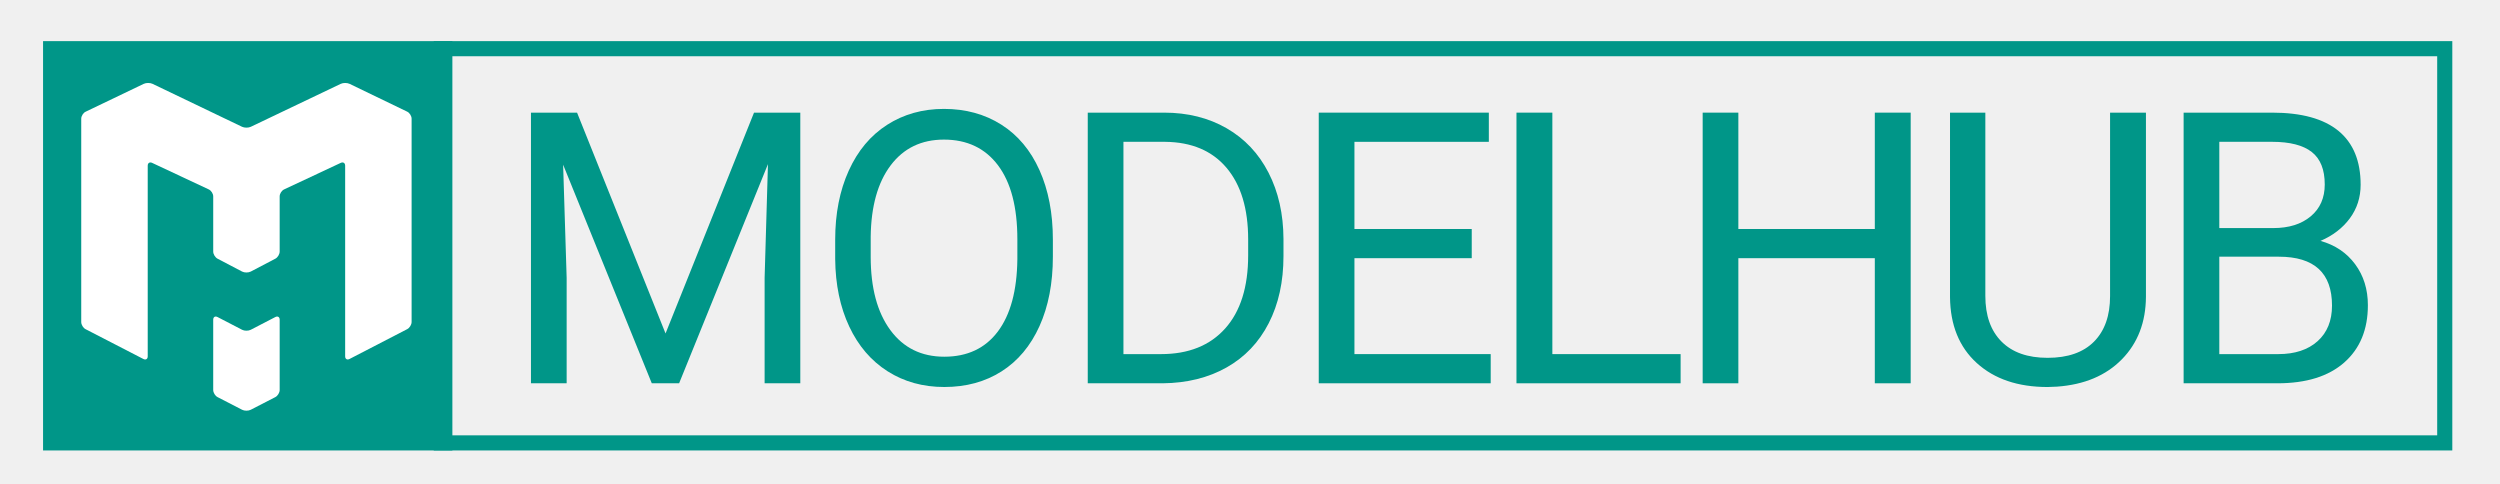
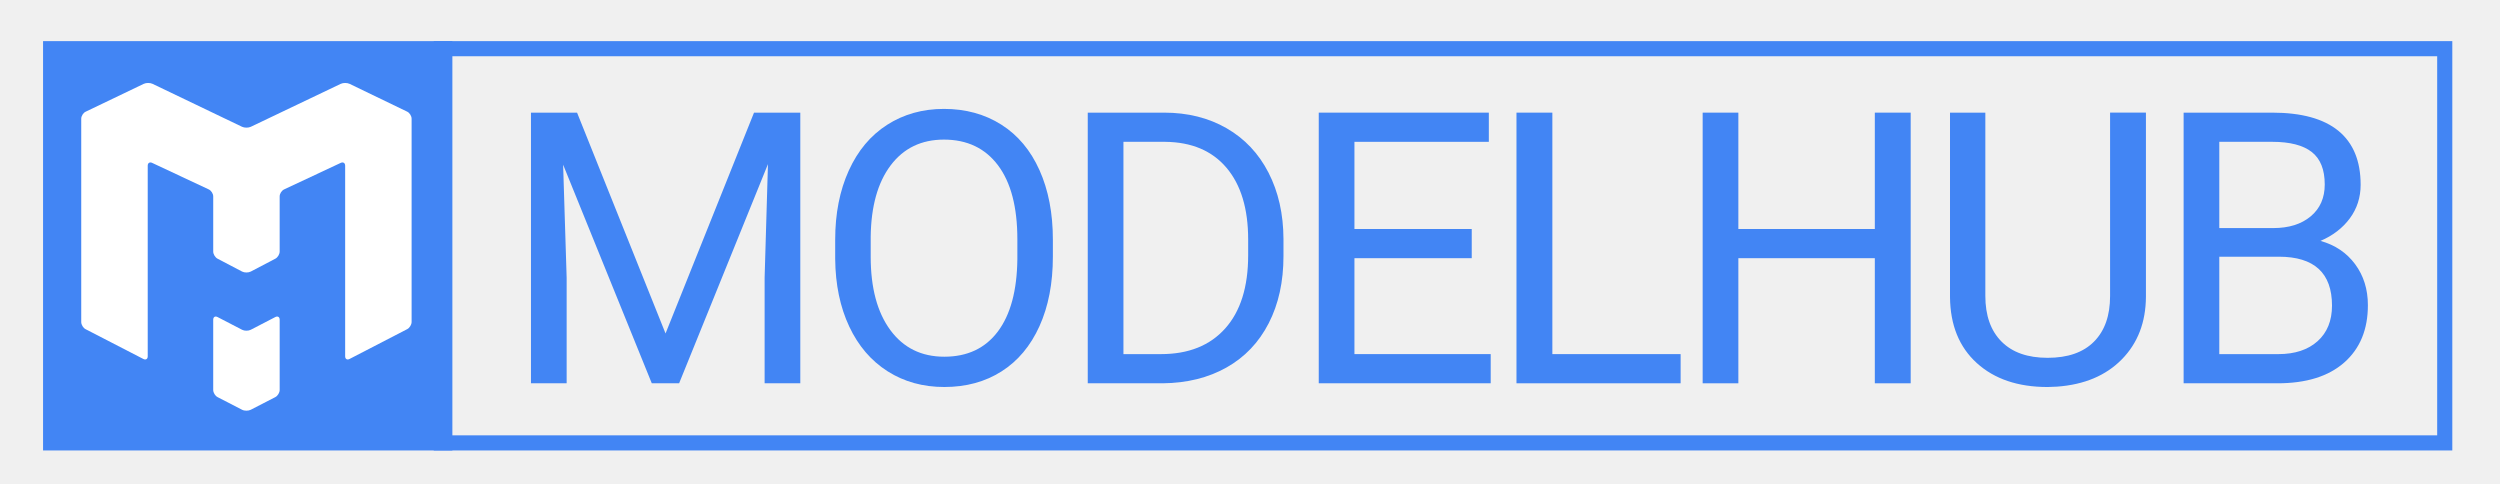
<svg xmlns="http://www.w3.org/2000/svg" version="1.1" id="Layer_1" x="0px" y="0px" width="330.834px" height="64px" viewBox="0 0 330.834 64" enable-background="new 0 0 330.834 64" xml:space="preserve">
  <g>
    <g>
-       <path fill="#009688" d="M322.523,7.443V57.61H59.398V7.443H322.523 M324.523,5.443H57.398V59.61h267.125V5.443L324.523,5.443z" />
+       <path fill="#4285F4" d="M322.522,7.443v50.167H59.398V7.443H322.522 M324.522,5.443H57.398v54.167h267.125V5.443L324.522,5.443z" />
    </g>
  </g>
-   <rect x="5.698" y="5.443" fill="#009688" width="54.167" height="54.167" />
+   <rect x="5.698" y="5.443" fill="#4285F4" width="54.167" height="54.167" />
  <g>
-     <path fill="#009688" d="M76.364,14.906l11.709,29.224l11.709-29.224h6.125v35.816h-4.723V36.775l0.443-15.055L89.869,50.722h-3.616   L74.52,21.793l0.467,14.981v13.947h-4.723V14.906H76.364z" />
-     <path fill="#009688" d="M139.33,33.97c0,3.51-0.59,6.572-1.771,9.188c-1.181,2.615-2.854,4.611-5.019,5.989   c-2.165,1.378-4.69,2.066-7.576,2.066c-2.821,0-5.323-0.692-7.503-2.078c-2.182-1.387-3.875-3.362-5.08-5.929   s-1.825-5.539-1.857-8.918v-2.582c0-3.443,0.599-6.486,1.796-9.127c1.197-2.64,2.89-4.661,5.08-6.063   c2.189-1.402,4.694-2.104,7.515-2.104c2.87,0,5.399,0.693,7.589,2.078c2.189,1.387,3.875,3.395,5.055,6.027   c1.181,2.632,1.771,5.695,1.771,9.188V33.97z M134.631,31.659c0-4.248-0.853-7.507-2.558-9.779   c-1.706-2.271-4.092-3.406-7.159-3.406c-2.985,0-5.334,1.135-7.047,3.406c-1.714,2.272-2.596,5.424-2.645,9.459v2.632   c0,4.117,0.865,7.352,2.595,9.705c1.73,2.354,4.112,3.529,7.147,3.529c3.05,0,5.411-1.111,7.084-3.333   c1.672-2.223,2.533-5.407,2.583-9.557V31.659z" />
-     <path fill="#009688" d="M143.946,50.722V14.906h10.11c3.116,0,5.871,0.688,8.266,2.066c2.393,1.378,4.242,3.338,5.546,5.879   c1.304,2.543,1.964,5.462,1.979,8.758v2.287c0,3.379-0.651,6.34-1.956,8.882c-1.304,2.541-3.166,4.493-5.584,5.854   c-2.419,1.361-5.236,2.059-8.449,2.091H143.946z M148.669,18.768v28.093h4.968c3.641,0,6.475-1.133,8.5-3.398   c2.023-2.265,3.037-5.49,3.037-9.676v-2.093c0-4.071-0.956-7.234-2.866-9.491c-1.909-2.257-4.62-3.401-8.129-3.435H148.669z" />
-     <path fill="#009688" d="M194.76,34.167h-15.522v12.693h18.031v3.861h-22.755V14.906h22.509v3.862h-17.785v11.537h15.522V34.167z" />
-     <path fill="#009688" d="M205.428,46.861h16.973v3.861H200.68V14.906h4.749V46.861z" />
-     <path fill="#009688" d="M252.847,50.722H248.1V34.167h-18.057v16.555h-4.723V14.906h4.723v15.399H248.1V14.906h4.747V50.722z" />
-     <path fill="#009688" d="M283.98,14.906v24.354c-0.017,3.378-1.079,6.142-3.186,8.29c-2.107,2.149-4.965,3.354-8.572,3.615   l-1.255,0.05c-3.921,0-7.043-1.058-9.373-3.173c-2.328-2.115-3.509-5.026-3.542-8.733V14.906h4.675v24.255   c0,2.591,0.713,4.604,2.141,6.039c1.426,1.436,3.459,2.152,6.1,2.152c2.672,0,4.719-0.714,6.137-2.14   c1.419-1.427,2.128-3.436,2.128-6.027V14.906H283.98z" />
-     <path fill="#009688" d="M288.966,50.722V14.906h11.716c3.887,0,6.809,0.804,8.77,2.41c1.959,1.608,2.939,3.986,2.939,7.135   c0,1.672-0.477,3.152-1.426,4.44c-0.951,1.287-2.248,2.284-3.887,2.988c1.934,0.541,3.463,1.57,4.588,3.087   c1.123,1.518,1.684,3.326,1.684,5.425c0,3.214-1.041,5.74-3.123,7.576c-2.084,1.837-5.027,2.755-8.832,2.755H288.966z    M293.689,30.182h7.139c2.068,0,3.719-0.518,4.957-1.553s1.857-2.44,1.857-4.217c0-1.972-0.574-3.405-1.721-4.301   c-1.148-0.896-2.895-1.344-5.24-1.344h-6.992V30.182z M293.689,33.97v12.891h7.803c2.199,0,3.934-0.57,5.203-1.71   c1.271-1.14,1.908-2.71,1.908-4.711c0-4.313-2.346-6.47-7.037-6.47H293.689z" />
+     <path fill="#4285F4" d="M76.364,14.906L88.073,44.13l11.709-29.224h6.125v35.817h-4.723V36.775l0.443-15.055L89.869,50.723h-3.616   L74.52,21.793l0.467,14.98v13.947h-4.723V14.906H76.364z" />
+     <path fill="#4285F4" d="M139.33,33.971c0,3.51-0.59,6.571-1.771,9.188c-1.181,2.615-2.854,4.611-5.019,5.988   c-2.165,1.379-4.69,2.066-7.576,2.066c-2.821,0-5.323-0.691-7.503-2.078c-2.182-1.387-3.875-3.361-5.08-5.929   s-1.825-5.539-1.857-8.918v-2.582c0-3.443,0.599-6.486,1.796-9.127c1.197-2.64,2.89-4.661,5.08-6.063   c2.189-1.402,4.694-2.104,7.515-2.104c2.87,0,5.399,0.693,7.589,2.078c2.189,1.387,3.875,3.396,5.055,6.027   c1.181,2.632,1.771,5.695,1.771,9.188V33.971L139.33,33.971z M134.631,31.659c0-4.248-0.853-7.507-2.558-9.779   c-1.706-2.271-4.092-3.406-7.159-3.406c-2.985,0-5.334,1.135-7.047,3.406c-1.714,2.272-2.596,5.424-2.645,9.459v2.632   c0,4.117,0.865,7.352,2.595,9.705s4.112,3.529,7.147,3.529c3.05,0,5.411-1.111,7.084-3.333c1.672-2.224,2.533-5.407,2.583-9.558   V31.659L134.631,31.659z" />
+     <path fill="#4285F4" d="M143.946,50.723V14.906h10.11c3.116,0,5.871,0.688,8.266,2.066c2.393,1.378,4.242,3.338,5.546,5.879   c1.304,2.543,1.964,5.462,1.979,8.758v2.288c0,3.379-0.65,6.34-1.955,8.881s-3.167,4.494-5.584,5.854   c-2.419,1.361-5.236,2.06-8.449,2.091H143.946L143.946,50.723z M148.669,18.768v28.093h4.968c3.641,0,6.475-1.133,8.5-3.398   c2.023-2.266,3.037-5.49,3.037-9.676v-2.093c0-4.071-0.956-7.234-2.866-9.491c-1.909-2.257-4.62-3.401-8.129-3.435H148.669z" />
+     <path fill="#4285F4" d="M194.76,34.167h-15.522v12.692h18.031v3.861h-22.754V14.906h22.508v3.862h-17.785v11.537h15.522V34.167z" />
+     <path fill="#4285F4" d="M205.429,46.861h16.973v3.861h-21.721V14.906h4.748V46.861L205.429,46.861z" />
+     <path fill="#4285F4" d="M252.847,50.723h-4.746V34.167h-18.058v16.556h-4.724V14.906h4.724v15.399h18.058V14.906h4.746V50.723z" />
+     <path fill="#4285F4" d="M283.979,14.906V39.26c-0.017,3.379-1.078,6.143-3.186,8.29c-2.107,2.149-4.965,3.354-8.572,3.615   l-1.255,0.05c-3.921,0-7.043-1.059-9.372-3.173c-2.328-2.114-3.51-5.026-3.543-8.733V14.906h4.676v24.255   c0,2.591,0.713,4.604,2.141,6.039c1.426,1.437,3.459,2.151,6.1,2.151c2.672,0,4.719-0.713,6.137-2.14   c1.42-1.427,2.129-3.437,2.129-6.026v-24.28H283.979z" />
+     <path fill="#4285F4" d="M288.966,50.723V14.906h11.717c3.887,0,6.809,0.804,8.77,2.41c1.959,1.608,2.939,3.986,2.939,7.135   c0,1.672-0.478,3.152-1.427,4.44c-0.95,1.287-2.248,2.284-3.887,2.988c1.935,0.541,3.463,1.57,4.588,3.087   c1.123,1.519,1.685,3.326,1.685,5.425c0,3.215-1.041,5.74-3.123,7.576c-2.084,1.838-5.027,2.756-8.832,2.756H288.966z    M293.688,30.182h7.14c2.067,0,3.719-0.518,4.957-1.553c1.237-1.035,1.856-2.44,1.856-4.217c0-1.972-0.574-3.405-1.721-4.301   c-1.148-0.896-2.895-1.344-5.24-1.344h-6.992V30.182z M293.688,33.971v12.891h7.804c2.198,0,3.934-0.57,5.202-1.711   c1.271-1.139,1.908-2.709,1.908-4.711c0-4.313-2.346-6.469-7.037-6.469H293.688z" />
  </g>
  <g>
    <g>
      <g>
-         <path fill="#FFFFFF" d="M28.79,41.956c-0.317-0.165-0.575-0.009-0.575,0.347v9.306c0,0.355,0.258,0.778,0.575,0.942l3.246,1.673     c0.316,0.165,0.834,0.165,1.15,0l3.249-1.673c0.315-0.164,0.575-0.587,0.575-0.942v-9.306c0-0.355-0.259-0.512-0.575-0.348     l-3.249,1.684c-0.315,0.166-0.833,0.166-1.15,0L28.79,41.956z" />
+         <path fill="#FFFFFF" d="M28.79,41.956c-0.317-0.165-0.575-0.009-0.575,0.347v9.307c0,0.354,0.258,0.777,0.575,0.941l3.246,1.674     c0.316,0.164,0.834,0.164,1.15,0l3.249-1.674c0.315-0.164,0.575-0.587,0.575-0.941v-9.307c0-0.355-0.259-0.512-0.575-0.348     l-3.249,1.684c-0.315,0.166-0.833,0.166-1.15,0L28.79,41.956z" />
      </g>
      <g>
-         <path fill="#FFFFFF" d="M46.261,11.096c-0.321-0.153-0.846-0.155-1.168-0.001l-11.899,5.682c-0.32,0.154-0.845,0.154-1.167-0.002     l-11.838-5.679c-0.321-0.155-0.847-0.155-1.168,0l-7.687,3.687c-0.321,0.152-0.584,0.57-0.584,0.926v26.908     c0,0.355,0.259,0.781,0.576,0.945l7.647,3.944c0.317,0.165,0.575,0.007,0.575-0.35V21.927c0-0.357,0.264-0.525,0.586-0.373     l7.496,3.514c0.321,0.15,0.586,0.564,0.586,0.92v7.299c0,0.356,0.258,0.782,0.574,0.947l3.249,1.703     c0.314,0.164,0.832,0.164,1.147,0l3.25-1.703c0.315-0.165,0.573-0.591,0.573-0.947v-7.299c0-0.355,0.263-0.77,0.585-0.92     l7.497-3.514c0.324-0.152,0.585,0.016,0.585,0.373v25.229c0,0.356,0.259,0.513,0.576,0.35l7.643-3.953     c0.315-0.164,0.574-0.59,0.574-0.945V15.705c0-0.355-0.263-0.773-0.582-0.928L46.261,11.096z" />
+         <path fill="#FFFFFF" d="M46.261,11.096c-0.321-0.153-0.846-0.155-1.168-0.001l-11.899,5.682c-0.32,0.154-0.845,0.154-1.167-0.002     l-11.838-5.679c-0.321-0.155-0.847-0.155-1.168,0l-7.687,3.687c-0.321,0.152-0.584,0.57-0.584,0.926v26.908     c0,0.355,0.259,0.781,0.576,0.945l7.647,3.943c0.317,0.165,0.575,0.008,0.575-0.35V21.927c0-0.357,0.264-0.525,0.586-0.373     l7.496,3.514c0.321,0.15,0.586,0.564,0.586,0.92v7.299c0,0.355,0.258,0.781,0.574,0.947l3.249,1.703     c0.314,0.164,0.832,0.164,1.147,0l3.25-1.703c0.315-0.166,0.573-0.592,0.573-0.947v-7.299c0-0.355,0.263-0.77,0.585-0.92     l7.497-3.514c0.324-0.152,0.585,0.016,0.585,0.373v25.229c0,0.355,0.259,0.513,0.576,0.35l7.643-3.953     c0.315-0.164,0.574-0.59,0.574-0.945V15.705c0-0.355-0.263-0.773-0.582-0.928L46.261,11.096z" />
      </g>
    </g>
  </g>
</svg>
